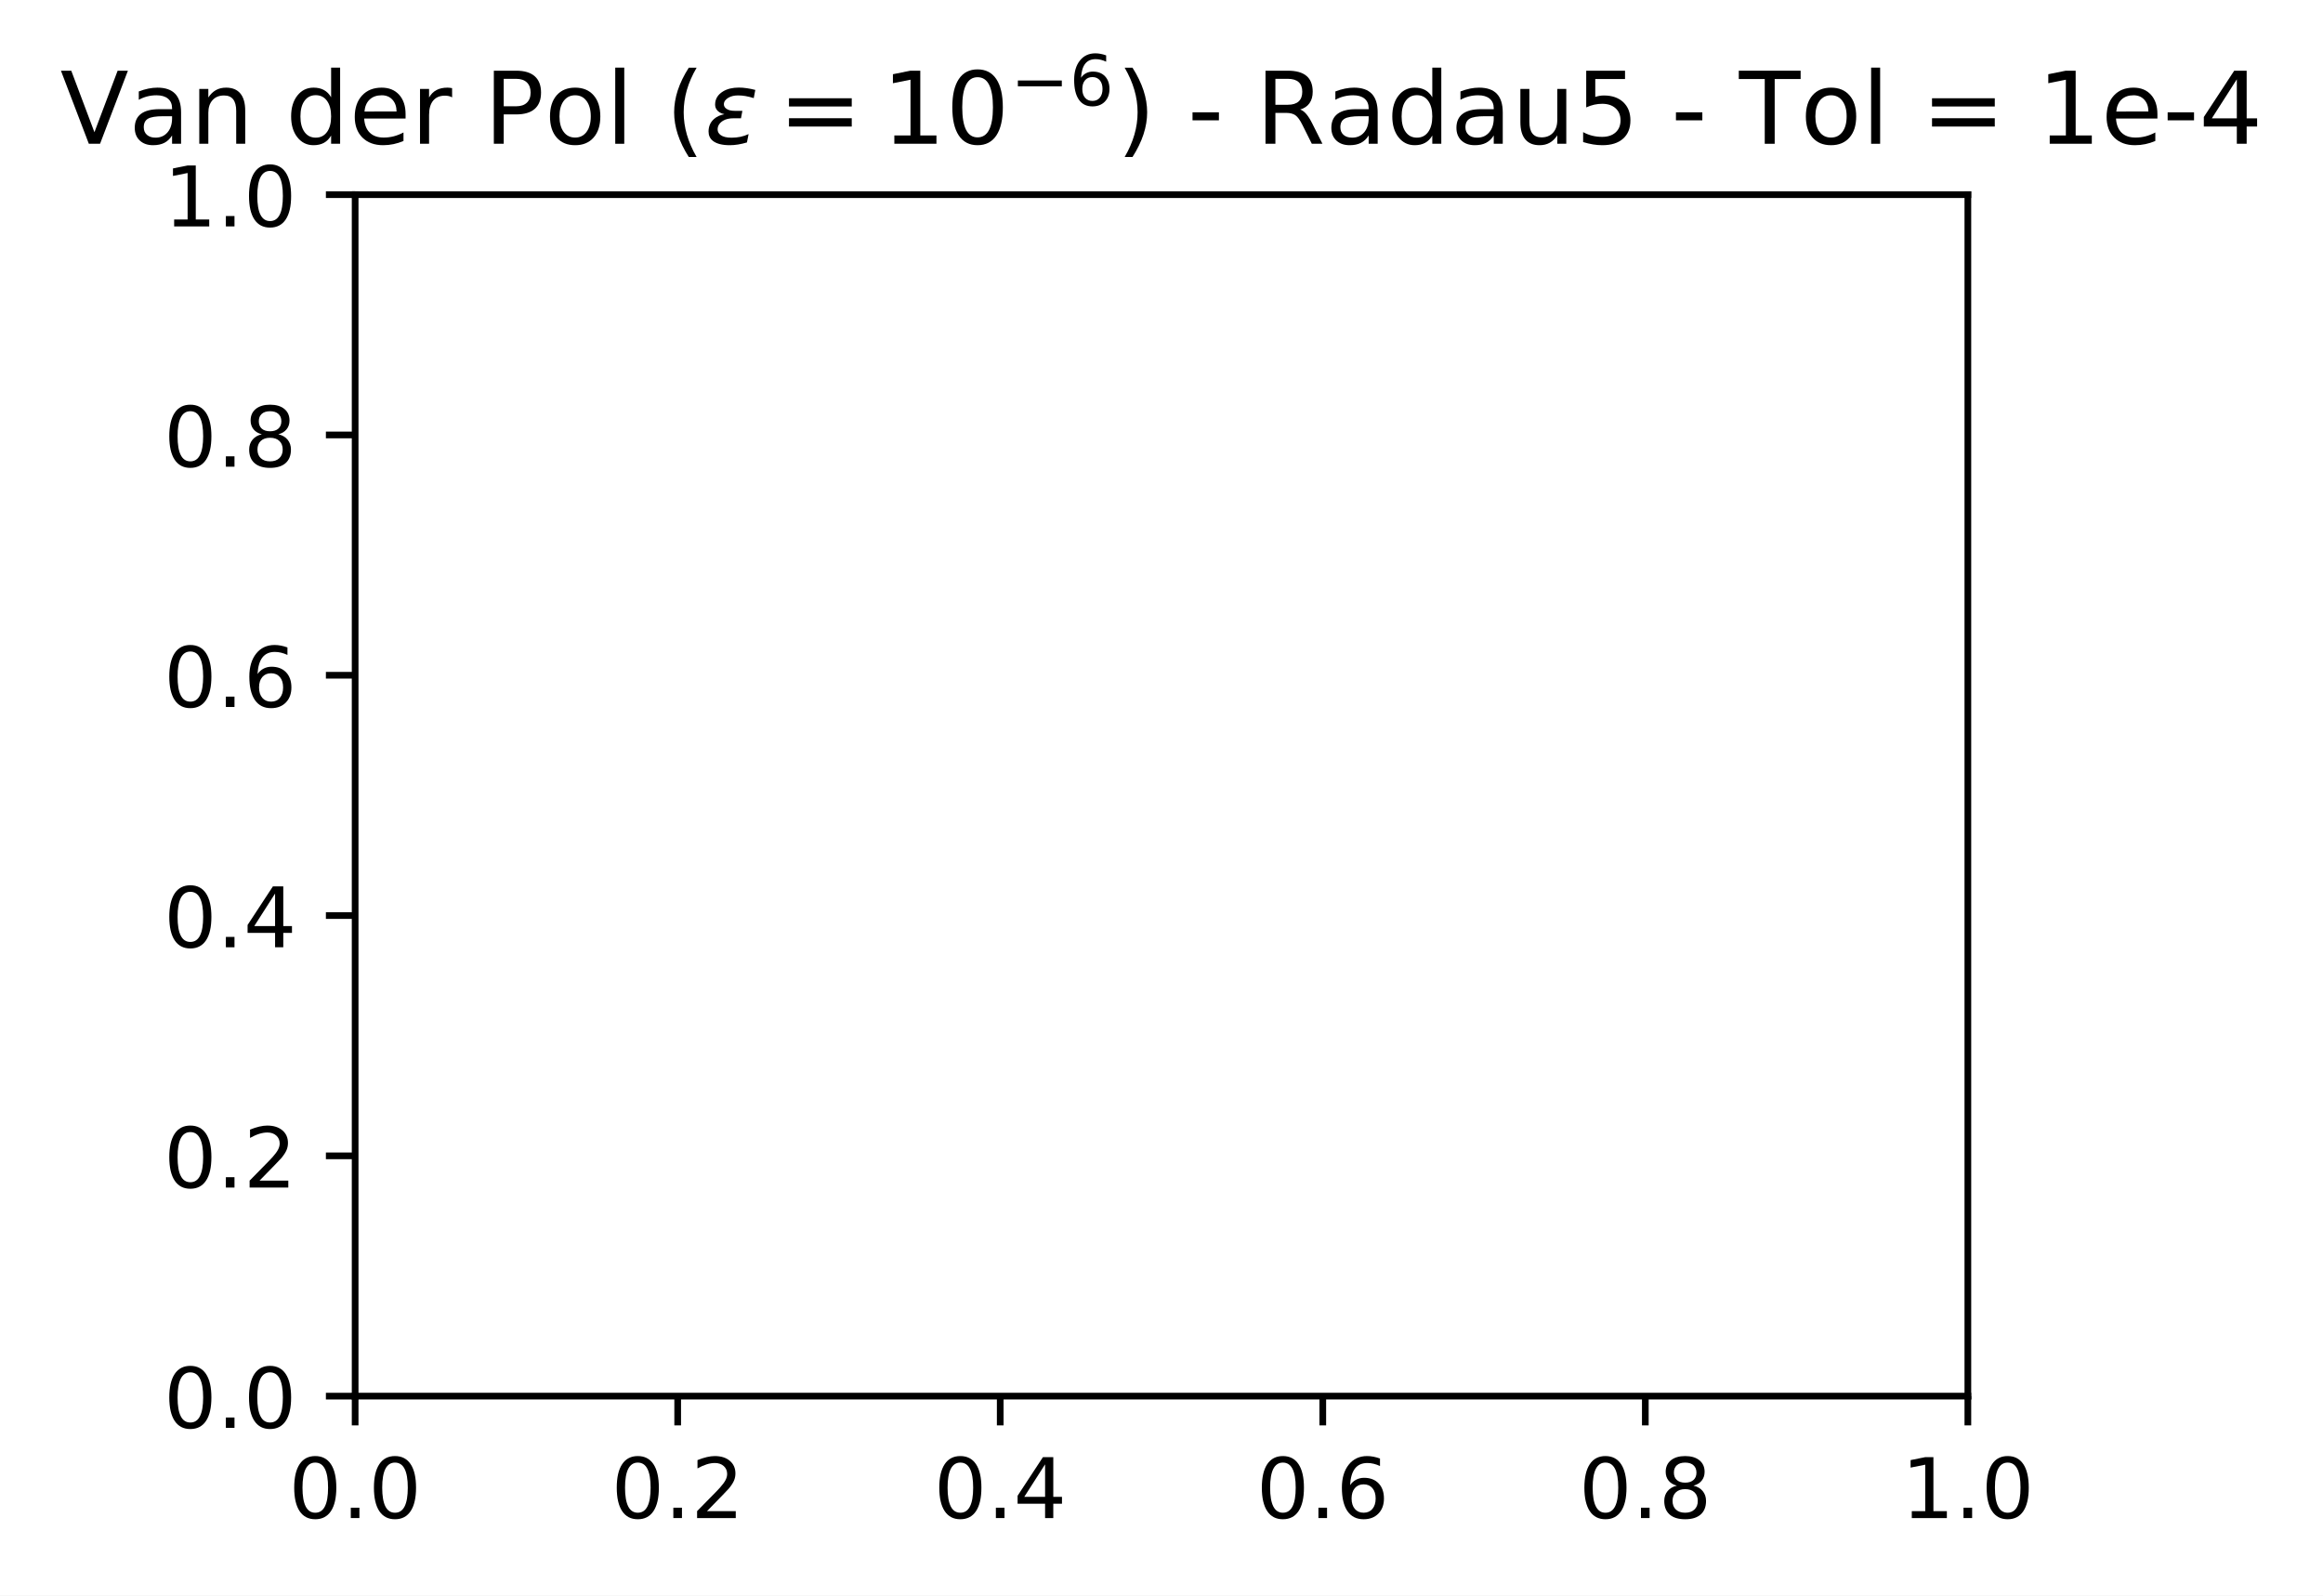
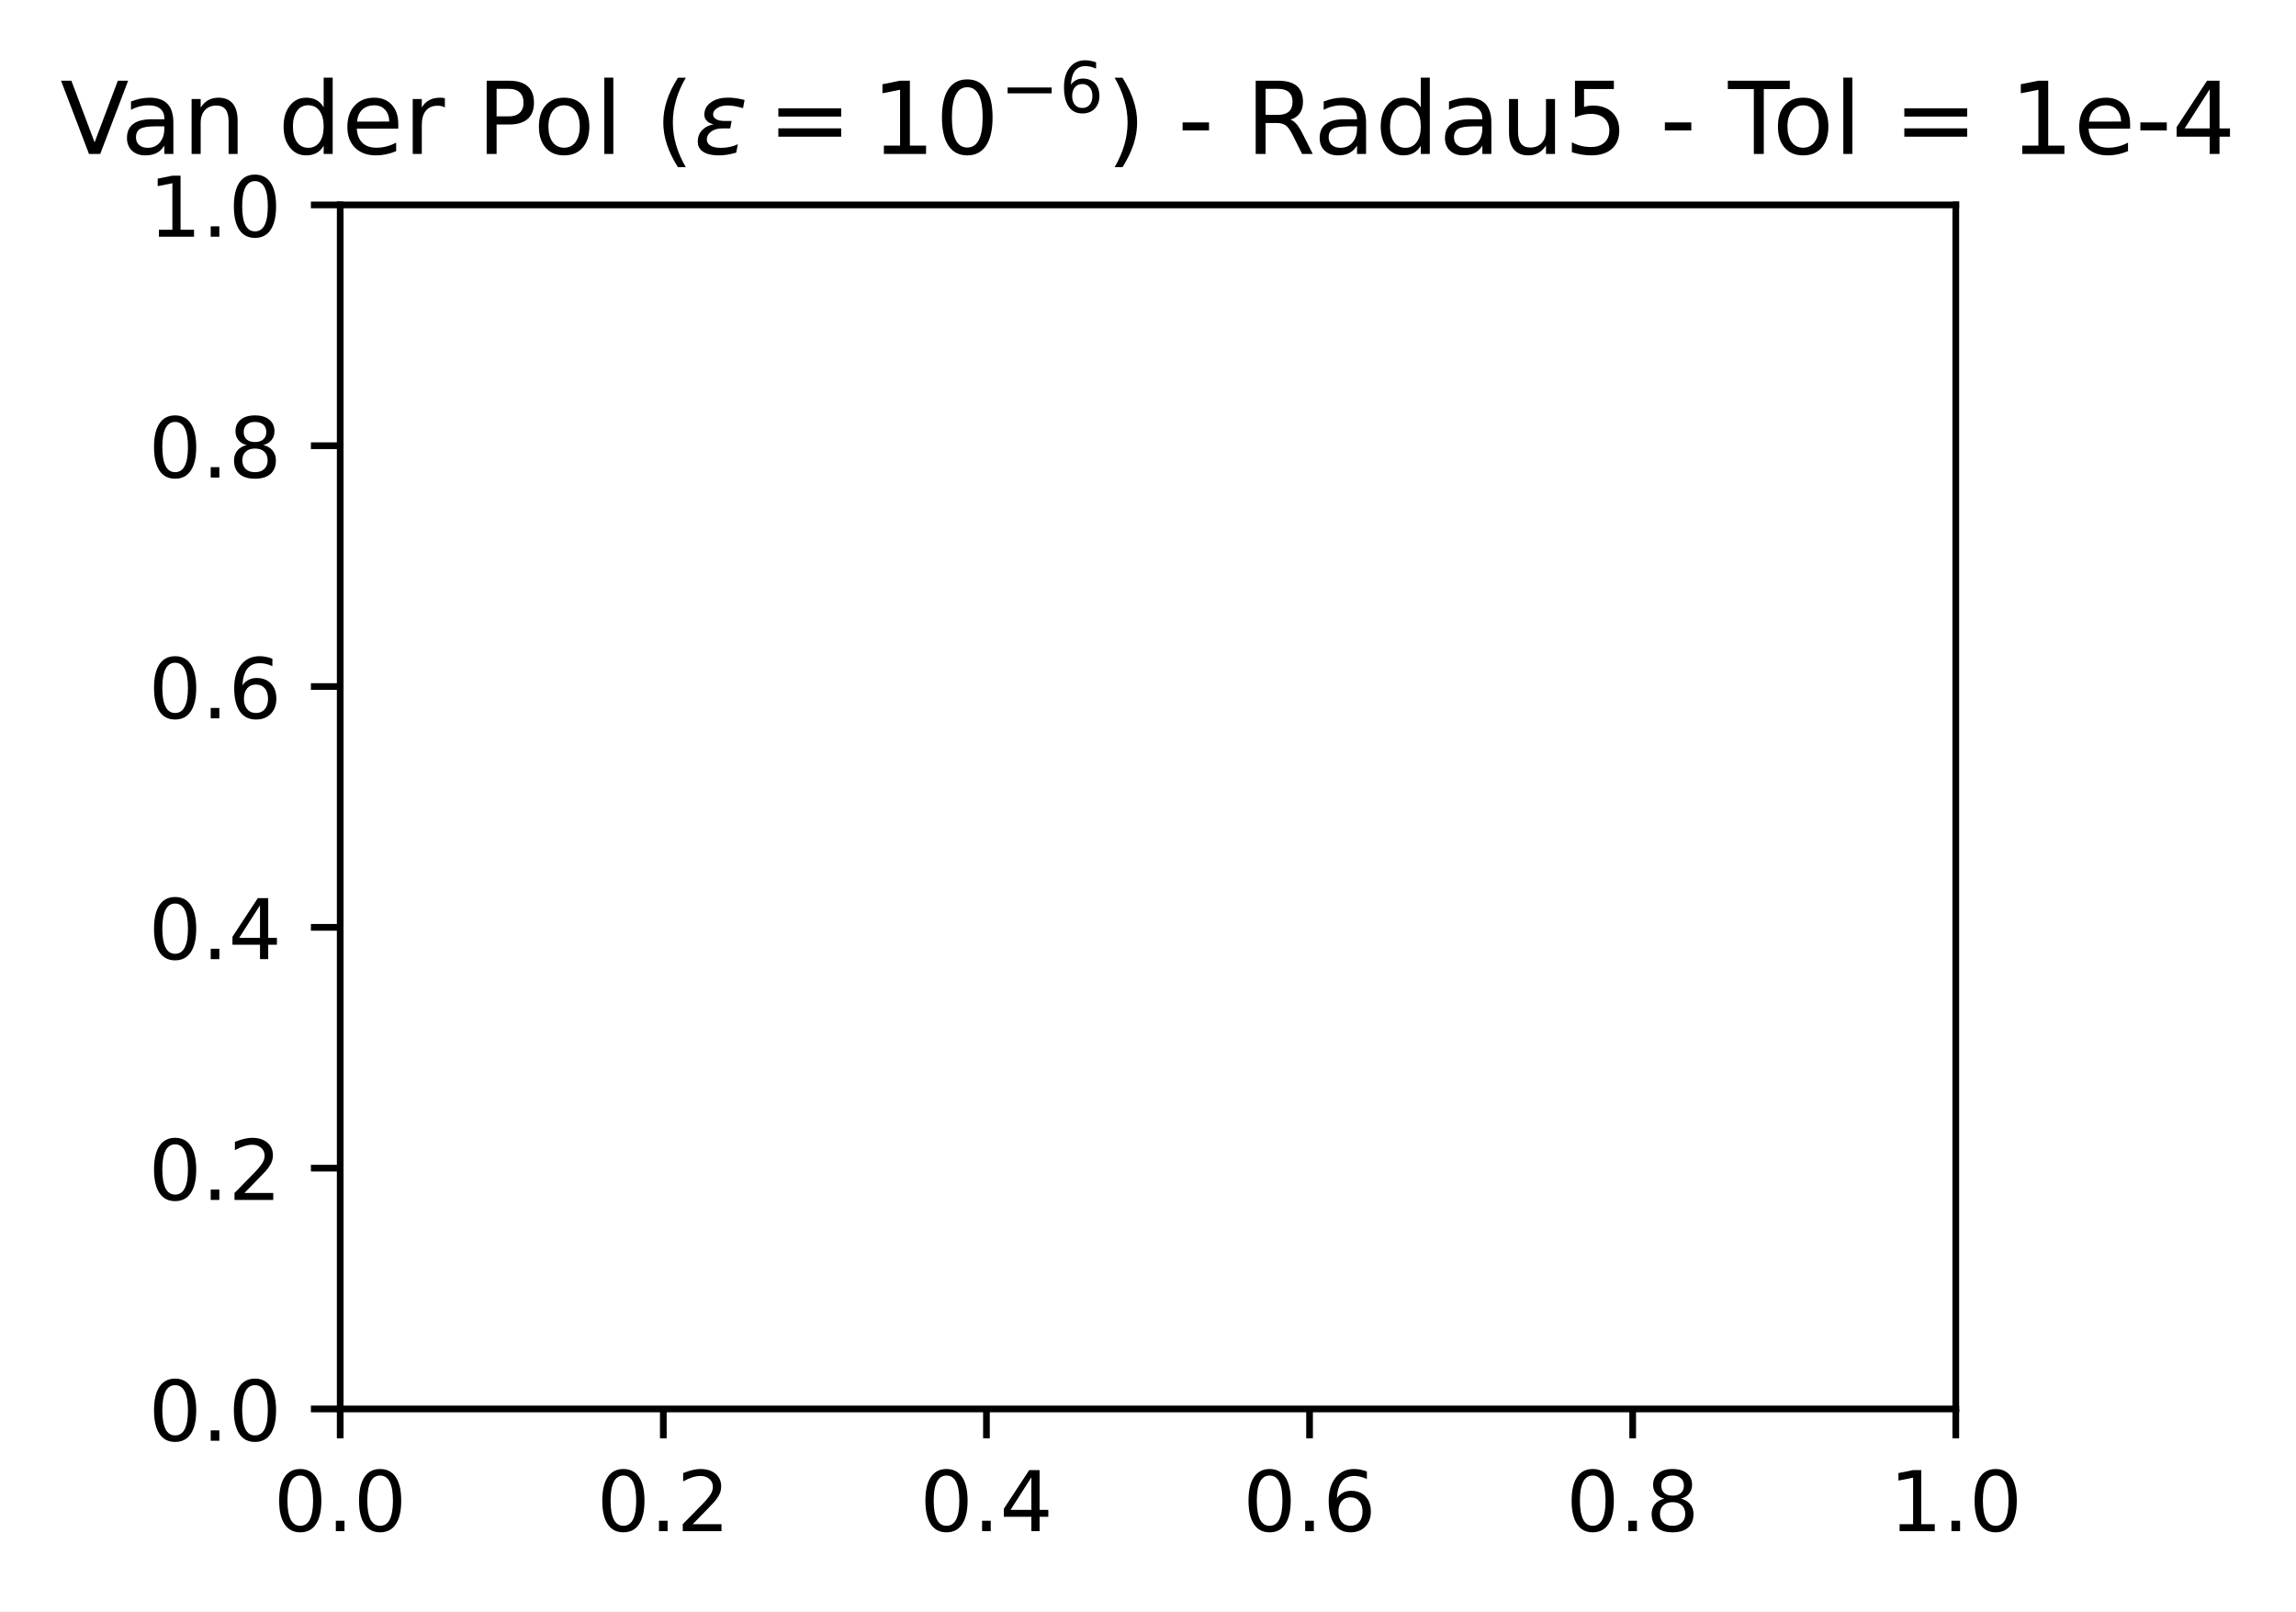
- <svg xmlns="http://www.w3.org/2000/svg" xmlns:xlink="http://www.w3.org/1999/xlink" width="278.04pt" height="191.018pt" viewBox="0 0 278.04 191.018" version="1.1">
+ <svg xmlns="http://www.w3.org/2000/svg" xmlns:xlink="http://www.w3.org/1999/xlink" width="274.32pt" height="192.516pt" viewBox="0 0 274.32 192.516" version="1.1">
  <defs>
    <style type="text/css">*{stroke-linejoin: round; stroke-linecap: butt}</style>
  </defs>
  <g id="figure_1">
    <g id="patch_1">
-       <path d="M 0 191.018  L 278.04 191.018  L 278.04 0  L 0 0  z " style="fill: #ffffff" />
+       <path d="M 0 192.516  L 274.32 192.516  L 274.32 0  L 0 0  z " style="fill: #ffffff" />
    </g>
    <g id="axes_1">
      <g id="patch_2">
-         <path d="M 42.507 167.14  L 235.533 167.14  L 235.533 23.304  L 42.507 23.304  z " style="fill: #ffffff" />
+         <path d="M 40.647 168.316  L 233.673 168.316  L 233.673 24.48  L 40.647 24.48  z " style="fill: #ffffff" />
      </g>
      <g id="matplotlib.axis_1">
        <g id="xtick_1">
          <g id="line2d_1">
            <defs>
-               <path id="m76bd3afeab" d="M 0 0  L 0 3.5  " style="stroke: #000000; stroke-width: 0.8" />
+               <path id="mcbcfee796f" d="M 0 0  L 0 3.5  " style="stroke: #000000; stroke-width: 0.8" />
            </defs>
            <g>
-               <use xlink:href="#m76bd3afeab" x="42.507" y="167.14" style="stroke: #000000; stroke-width: 0.8" />
+               <use xlink:href="#mcbcfee796f" x="40.647" y="168.316" style="stroke: #000000; stroke-width: 0.8" />
            </g>
          </g>
          <g id="text_1">
-             <g transform="translate(34.55536 181.7384) scale(0.1 -0.1)">
-               <defs>
-                 <path id="DejaVuSans-30" d="M 2034 4250  Q 1547 4250 1301 3770  Q 1056 3291 1056 2328  Q 1056 1369 1301 889  Q 1547 409 2034 409  Q 2525 409 2770 889  Q 3016 1369 3016 2328  Q 3016 3291 2770 3770  Q 2525 4250 2034 4250  z M 2034 4750  Q 2819 4750 3233 4129  Q 3647 3509 3647 2328  Q 3647 1150 3233 529  Q 2819 -91 2034 -91  Q 1250 -91 836 529  Q 422 1150 422 2328  Q 422 3509 836 4129  Q 1250 4750 2034 4750  z " transform="scale(0.015625)" />
-                 <path id="DejaVuSans-2e" d="M 684 794  L 1344 794  L 1344 0  L 684 0  L 684 794  z " transform="scale(0.015625)" />
-               </defs>
-               <use xlink:href="#DejaVuSans-30" />
-               <use xlink:href="#DejaVuSans-2e" x="63.623" />
-               <use xlink:href="#DejaVuSans-30" x="95.41" />
+             <g transform="translate(32.69536 182.9133) scale(0.1 -0.1)">
+               <defs>
+                 <path id="DejaVuSans-13" d="M 2034 4250  Q 1547 4250 1301 3770  Q 1056 3291 1056 2328  Q 1056 1369 1301 889  Q 1547 409 2034 409  Q 2525 409 2770 889  Q 3016 1369 3016 2328  Q 3016 3291 2770 3770  Q 2525 4250 2034 4250  z M 2034 4750  Q 2819 4750 3233 4129  Q 3647 3509 3647 2328  Q 3647 1150 3233 529  Q 2819 -91 2034 -91  Q 1250 -91 836 529  Q 422 1150 422 2328  Q 422 3509 836 4129  Q 1250 4750 2034 4750  z " transform="scale(0.015625)" />
+                 <path id="DejaVuSans-11" d="M 684 794  L 1344 794  L 1344 0  L 684 0  L 684 794  z " transform="scale(0.015625)" />
+               </defs>
+               <use xlink:href="#DejaVuSans-13" />
+               <use xlink:href="#DejaVuSans-11" transform="translate(63.625 0)" />
+               <use xlink:href="#DejaVuSans-13" transform="translate(95.40625 0)" />
            </g>
          </g>
        </g>
        <g id="xtick_2">
          <g id="line2d_2">
            <g>
-               <use xlink:href="#m76bd3afeab" x="81.112" y="167.14" style="stroke: #000000; stroke-width: 0.8" />
+               <use xlink:href="#mcbcfee796f" x="79.252" y="168.316" style="stroke: #000000; stroke-width: 0.8" />
            </g>
          </g>
          <g id="text_2">
-             <g transform="translate(73.16059 181.7384) scale(0.1 -0.1)">
-               <defs>
-                 <path id="DejaVuSans-32" d="M 1228 531  L 3431 531  L 3431 0  L 469 0  L 469 531  Q 828 903 1448 1529  Q 2069 2156 2228 2338  Q 2531 2678 2651 2914  Q 2772 3150 2772 3378  Q 2772 3750 2511 3984  Q 2250 4219 1831 4219  Q 1534 4219 1204 4116  Q 875 4013 500 3803  L 500 4441  Q 881 4594 1212 4672  Q 1544 4750 1819 4750  Q 2544 4750 2975 4387  Q 3406 4025 3406 3419  Q 3406 3131 3298 2873  Q 3191 2616 2906 2266  Q 2828 2175 2409 1742  Q 1991 1309 1228 531  z " transform="scale(0.015625)" />
-               </defs>
-               <use xlink:href="#DejaVuSans-30" />
-               <use xlink:href="#DejaVuSans-2e" x="63.623" />
-               <use xlink:href="#DejaVuSans-32" x="95.41" />
+             <g transform="translate(71.30059 182.9133) scale(0.1 -0.1)">
+               <defs>
+                 <path id="DejaVuSans-15" d="M 1228 531  L 3431 531  L 3431 0  L 469 0  L 469 531  Q 828 903 1448 1529  Q 2069 2156 2228 2338  Q 2531 2678 2651 2914  Q 2772 3150 2772 3378  Q 2772 3750 2511 3984  Q 2250 4219 1831 4219  Q 1534 4219 1204 4116  Q 875 4013 500 3803  L 500 4441  Q 881 4594 1212 4672  Q 1544 4750 1819 4750  Q 2544 4750 2975 4387  Q 3406 4025 3406 3419  Q 3406 3131 3298 2873  Q 3191 2616 2906 2266  Q 2828 2175 2409 1742  Q 1991 1309 1228 531  z " transform="scale(0.015625)" />
+               </defs>
+               <use xlink:href="#DejaVuSans-13" />
+               <use xlink:href="#DejaVuSans-11" transform="translate(63.625 0)" />
+               <use xlink:href="#DejaVuSans-15" transform="translate(95.40625 0)" />
            </g>
          </g>
        </g>
        <g id="xtick_3">
          <g id="line2d_3">
            <g>
-               <use xlink:href="#m76bd3afeab" x="119.717" y="167.14" style="stroke: #000000; stroke-width: 0.8" />
+               <use xlink:href="#mcbcfee796f" x="117.857" y="168.316" style="stroke: #000000; stroke-width: 0.8" />
            </g>
          </g>
          <g id="text_3">
-             <g transform="translate(111.7658 181.7384) scale(0.1 -0.1)">
-               <defs>
-                 <path id="DejaVuSans-34" d="M 2419 4116  L 825 1625  L 2419 1625  L 2419 4116  z M 2253 4666  L 3047 4666  L 3047 1625  L 3713 1625  L 3713 1100  L 3047 1100  L 3047 0  L 2419 0  L 2419 1100  L 313 1100  L 313 1709  L 2253 4666  z " transform="scale(0.015625)" />
-               </defs>
-               <use xlink:href="#DejaVuSans-30" />
-               <use xlink:href="#DejaVuSans-2e" x="63.623" />
-               <use xlink:href="#DejaVuSans-34" x="95.41" />
+             <g transform="translate(109.9058 182.9133) scale(0.1 -0.1)">
+               <defs>
+                 <path id="DejaVuSans-17" d="M 2419 4116  L 825 1625  L 2419 1625  L 2419 4116  z M 2253 4666  L 3047 4666  L 3047 1625  L 3713 1625  L 3713 1100  L 3047 1100  L 3047 0  L 2419 0  L 2419 1100  L 313 1100  L 313 1709  L 2253 4666  z " transform="scale(0.015625)" />
+               </defs>
+               <use xlink:href="#DejaVuSans-13" />
+               <use xlink:href="#DejaVuSans-11" transform="translate(63.625 0)" />
+               <use xlink:href="#DejaVuSans-17" transform="translate(95.40625 0)" />
            </g>
          </g>
        </g>
        <g id="xtick_4">
          <g id="line2d_4">
            <g>
-               <use xlink:href="#m76bd3afeab" x="158.323" y="167.14" style="stroke: #000000; stroke-width: 0.8" />
+               <use xlink:href="#mcbcfee796f" x="156.463" y="168.316" style="stroke: #000000; stroke-width: 0.8" />
            </g>
          </g>
          <g id="text_4">
-             <g transform="translate(150.3711 181.7384) scale(0.1 -0.1)">
-               <defs>
-                 <path id="DejaVuSans-36" d="M 2113 2584  Q 1688 2584 1439 2293  Q 1191 2003 1191 1497  Q 1191 994 1439 701  Q 1688 409 2113 409  Q 2538 409 2786 701  Q 3034 994 3034 1497  Q 3034 2003 2786 2293  Q 2538 2584 2113 2584  z M 3366 4563  L 3366 3988  Q 3128 4100 2886 4159  Q 2644 4219 2406 4219  Q 1781 4219 1451 3797  Q 1122 3375 1075 2522  Q 1259 2794 1537 2939  Q 1816 3084 2150 3084  Q 2853 3084 3261 2657  Q 3669 2231 3669 1497  Q 3669 778 3244 343  Q 2819 -91 2113 -91  Q 1303 -91 875 529  Q 447 1150 447 2328  Q 447 3434 972 4092  Q 1497 4750 2381 4750  Q 2619 4750 2861 4703  Q 3103 4656 3366 4563  z " transform="scale(0.015625)" />
-               </defs>
-               <use xlink:href="#DejaVuSans-30" />
-               <use xlink:href="#DejaVuSans-2e" x="63.623" />
-               <use xlink:href="#DejaVuSans-36" x="95.41" />
+             <g transform="translate(148.5111 182.9133) scale(0.1 -0.1)">
+               <defs>
+                 <path id="DejaVuSans-19" d="M 2113 2584  Q 1688 2584 1439 2293  Q 1191 2003 1191 1497  Q 1191 994 1439 701  Q 1688 409 2113 409  Q 2538 409 2786 701  Q 3034 994 3034 1497  Q 3034 2003 2786 2293  Q 2538 2584 2113 2584  z M 3366 4563  L 3366 3988  Q 3128 4100 2886 4159  Q 2644 4219 2406 4219  Q 1781 4219 1451 3797  Q 1122 3375 1075 2522  Q 1259 2794 1537 2939  Q 1816 3084 2150 3084  Q 2853 3084 3261 2657  Q 3669 2231 3669 1497  Q 3669 778 3244 343  Q 2819 -91 2113 -91  Q 1303 -91 875 529  Q 447 1150 447 2328  Q 447 3434 972 4092  Q 1497 4750 2381 4750  Q 2619 4750 2861 4703  Q 3103 4656 3366 4563  z " transform="scale(0.015625)" />
+               </defs>
+               <use xlink:href="#DejaVuSans-13" />
+               <use xlink:href="#DejaVuSans-11" transform="translate(63.625 0)" />
+               <use xlink:href="#DejaVuSans-19" transform="translate(95.40625 0)" />
            </g>
          </g>
        </g>
        <g id="xtick_5">
          <g id="line2d_5">
            <g>
-               <use xlink:href="#m76bd3afeab" x="196.928" y="167.14" style="stroke: #000000; stroke-width: 0.8" />
+               <use xlink:href="#mcbcfee796f" x="195.068" y="168.316" style="stroke: #000000; stroke-width: 0.8" />
            </g>
          </g>
          <g id="text_5">
-             <g transform="translate(188.9763 181.7384) scale(0.1 -0.1)">
-               <defs>
-                 <path id="DejaVuSans-38" d="M 2034 2216  Q 1584 2216 1326 1975  Q 1069 1734 1069 1313  Q 1069 891 1326 650  Q 1584 409 2034 409  Q 2484 409 2743 651  Q 3003 894 3003 1313  Q 3003 1734 2745 1975  Q 2488 2216 2034 2216  z M 1403 2484  Q 997 2584 770 2862  Q 544 3141 544 3541  Q 544 4100 942 4425  Q 1341 4750 2034 4750  Q 2731 4750 3128 4425  Q 3525 4100 3525 3541  Q 3525 3141 3298 2862  Q 3072 2584 2669 2484  Q 3125 2378 3379 2068  Q 3634 1759 3634 1313  Q 3634 634 3220 271  Q 2806 -91 2034 -91  Q 1263 -91 848 271  Q 434 634 434 1313  Q 434 1759 690 2068  Q 947 2378 1403 2484  z M 1172 3481  Q 1172 3119 1398 2916  Q 1625 2713 2034 2713  Q 2441 2713 2670 2916  Q 2900 3119 2900 3481  Q 2900 3844 2670 4047  Q 2441 4250 2034 4250  Q 1625 4250 1398 4047  Q 1172 3844 1172 3481  z " transform="scale(0.015625)" />
-               </defs>
-               <use xlink:href="#DejaVuSans-30" />
-               <use xlink:href="#DejaVuSans-2e" x="63.623" />
-               <use xlink:href="#DejaVuSans-38" x="95.41" />
+             <g transform="translate(187.1163 182.9133) scale(0.1 -0.1)">
+               <defs>
+                 <path id="DejaVuSans-1b" d="M 2034 2216  Q 1584 2216 1326 1975  Q 1069 1734 1069 1313  Q 1069 891 1326 650  Q 1584 409 2034 409  Q 2484 409 2743 651  Q 3003 894 3003 1313  Q 3003 1734 2745 1975  Q 2488 2216 2034 2216  z M 1403 2484  Q 997 2584 770 2862  Q 544 3141 544 3541  Q 544 4100 942 4425  Q 1341 4750 2034 4750  Q 2731 4750 3128 4425  Q 3525 4100 3525 3541  Q 3525 3141 3298 2862  Q 3072 2584 2669 2484  Q 3125 2378 3379 2068  Q 3634 1759 3634 1313  Q 3634 634 3220 271  Q 2806 -91 2034 -91  Q 1263 -91 848 271  Q 434 634 434 1313  Q 434 1759 690 2068  Q 947 2378 1403 2484  z M 1172 3481  Q 1172 3119 1398 2916  Q 1625 2713 2034 2713  Q 2441 2713 2670 2916  Q 2900 3119 2900 3481  Q 2900 3844 2670 4047  Q 2441 4250 2034 4250  Q 1625 4250 1398 4047  Q 1172 3844 1172 3481  z " transform="scale(0.015625)" />
+               </defs>
+               <use xlink:href="#DejaVuSans-13" />
+               <use xlink:href="#DejaVuSans-11" transform="translate(63.625 0)" />
+               <use xlink:href="#DejaVuSans-1b" transform="translate(95.40625 0)" />
            </g>
          </g>
        </g>
        <g id="xtick_6">
          <g id="line2d_6">
            <g>
-               <use xlink:href="#m76bd3afeab" x="235.533" y="167.14" style="stroke: #000000; stroke-width: 0.8" />
+               <use xlink:href="#mcbcfee796f" x="233.673" y="168.316" style="stroke: #000000; stroke-width: 0.8" />
            </g>
          </g>
          <g id="text_6">
-             <g transform="translate(227.5815 181.7384) scale(0.1 -0.1)">
-               <defs>
-                 <path id="DejaVuSans-31" d="M 794 531  L 1825 531  L 1825 4091  L 703 3866  L 703 4441  L 1819 4666  L 2450 4666  L 2450 531  L 3481 531  L 3481 0  L 794 0  L 794 531  z " transform="scale(0.015625)" />
-               </defs>
-               <use xlink:href="#DejaVuSans-31" />
-               <use xlink:href="#DejaVuSans-2e" x="63.623" />
-               <use xlink:href="#DejaVuSans-30" x="95.41" />
+             <g transform="translate(225.7215 182.9133) scale(0.1 -0.1)">
+               <defs>
+                 <path id="DejaVuSans-14" d="M 794 531  L 1825 531  L 1825 4091  L 703 3866  L 703 4441  L 1819 4666  L 2450 4666  L 2450 531  L 3481 531  L 3481 0  L 794 0  L 794 531  z " transform="scale(0.015625)" />
+               </defs>
+               <use xlink:href="#DejaVuSans-14" />
+               <use xlink:href="#DejaVuSans-11" transform="translate(63.625 0)" />
+               <use xlink:href="#DejaVuSans-13" transform="translate(95.40625 0)" />
            </g>
          </g>
        </g>
      </g>
      <g id="matplotlib.axis_2">
        <g id="ytick_1">
          <g id="line2d_7">
            <defs>
-               <path id="mdb9db3d9a6" d="M 0 0  L -3.5 0  " style="stroke: #000000; stroke-width: 0.8" />
+               <path id="me1b1afe8da" d="M 0 0  L -3.5 0  " style="stroke: #000000; stroke-width: 0.8" />
            </defs>
            <g>
-               <use xlink:href="#mdb9db3d9a6" x="42.507" y="167.14" style="stroke: #000000; stroke-width: 0.8" />
+               <use xlink:href="#me1b1afe8da" x="40.647" y="168.316" style="stroke: #000000; stroke-width: 0.8" />
            </g>
          </g>
          <g id="text_7">
-             <g transform="translate(19.6038 170.9392) scale(0.1 -0.1)">
-               <use xlink:href="#DejaVuSans-30" />
-               <use xlink:href="#DejaVuSans-2e" x="63.623" />
-               <use xlink:href="#DejaVuSans-30" x="95.41" />
+             <g transform="translate(17.7438 172.1144) scale(0.1 -0.1)">
+               <use xlink:href="#DejaVuSans-13" />
+               <use xlink:href="#DejaVuSans-11" transform="translate(63.625 0)" />
+               <use xlink:href="#DejaVuSans-13" transform="translate(95.40625 0)" />
            </g>
          </g>
        </g>
        <g id="ytick_2">
          <g id="line2d_8">
            <g>
-               <use xlink:href="#mdb9db3d9a6" x="42.507" y="138.373" style="stroke: #000000; stroke-width: 0.8" />
+               <use xlink:href="#me1b1afe8da" x="40.647" y="139.548" style="stroke: #000000; stroke-width: 0.8" />
            </g>
          </g>
          <g id="text_8">
-             <g transform="translate(19.6038 142.1721) scale(0.1 -0.1)">
-               <use xlink:href="#DejaVuSans-30" />
-               <use xlink:href="#DejaVuSans-2e" x="63.623" />
-               <use xlink:href="#DejaVuSans-32" x="95.41" />
+             <g transform="translate(17.7438 143.3473) scale(0.1 -0.1)">
+               <use xlink:href="#DejaVuSans-13" />
+               <use xlink:href="#DejaVuSans-11" transform="translate(63.625 0)" />
+               <use xlink:href="#DejaVuSans-15" transform="translate(95.40625 0)" />
            </g>
          </g>
        </g>
        <g id="ytick_3">
          <g id="line2d_9">
            <g>
-               <use xlink:href="#mdb9db3d9a6" x="42.507" y="109.606" style="stroke: #000000; stroke-width: 0.8" />
+               <use xlink:href="#me1b1afe8da" x="40.647" y="110.781" style="stroke: #000000; stroke-width: 0.8" />
            </g>
          </g>
          <g id="text_9">
-             <g transform="translate(19.6038 113.405) scale(0.1 -0.1)">
-               <use xlink:href="#DejaVuSans-30" />
-               <use xlink:href="#DejaVuSans-2e" x="63.623" />
-               <use xlink:href="#DejaVuSans-34" x="95.41" />
+             <g transform="translate(17.7438 114.5802) scale(0.1 -0.1)">
+               <use xlink:href="#DejaVuSans-13" />
+               <use xlink:href="#DejaVuSans-11" transform="translate(63.625 0)" />
+               <use xlink:href="#DejaVuSans-17" transform="translate(95.40625 0)" />
            </g>
          </g>
        </g>
        <g id="ytick_4">
          <g id="line2d_10">
            <g>
-               <use xlink:href="#mdb9db3d9a6" x="42.507" y="80.839" style="stroke: #000000; stroke-width: 0.8" />
+               <use xlink:href="#me1b1afe8da" x="40.647" y="82.014" style="stroke: #000000; stroke-width: 0.8" />
            </g>
          </g>
          <g id="text_10">
-             <g transform="translate(19.6038 84.63784) scale(0.1 -0.1)">
-               <use xlink:href="#DejaVuSans-30" />
-               <use xlink:href="#DejaVuSans-2e" x="63.623" />
-               <use xlink:href="#DejaVuSans-36" x="95.41" />
+             <g transform="translate(17.7438 85.81307) scale(0.1 -0.1)">
+               <use xlink:href="#DejaVuSans-13" />
+               <use xlink:href="#DejaVuSans-11" transform="translate(63.625 0)" />
+               <use xlink:href="#DejaVuSans-19" transform="translate(95.40625 0)" />
            </g>
          </g>
        </g>
        <g id="ytick_5">
          <g id="line2d_11">
            <g>
-               <use xlink:href="#mdb9db3d9a6" x="42.507" y="52.071" style="stroke: #000000; stroke-width: 0.8" />
+               <use xlink:href="#me1b1afe8da" x="40.647" y="53.247" style="stroke: #000000; stroke-width: 0.8" />
            </g>
          </g>
          <g id="text_11">
-             <g transform="translate(19.6038 55.87072) scale(0.1 -0.1)">
-               <use xlink:href="#DejaVuSans-30" />
-               <use xlink:href="#DejaVuSans-2e" x="63.623" />
-               <use xlink:href="#DejaVuSans-38" x="95.41" />
+             <g transform="translate(17.7438 57.04595) scale(0.1 -0.1)">
+               <use xlink:href="#DejaVuSans-13" />
+               <use xlink:href="#DejaVuSans-11" transform="translate(63.625 0)" />
+               <use xlink:href="#DejaVuSans-1b" transform="translate(95.40625 0)" />
            </g>
          </g>
        </g>
        <g id="ytick_6">
          <g id="line2d_12">
            <g>
-               <use xlink:href="#mdb9db3d9a6" x="42.507" y="23.304" style="stroke: #000000; stroke-width: 0.8" />
+               <use xlink:href="#me1b1afe8da" x="40.647" y="24.48" style="stroke: #000000; stroke-width: 0.8" />
            </g>
          </g>
          <g id="text_12">
-             <g transform="translate(19.6038 27.10359) scale(0.1 -0.1)">
-               <use xlink:href="#DejaVuSans-31" />
-               <use xlink:href="#DejaVuSans-2e" x="63.623" />
-               <use xlink:href="#DejaVuSans-30" x="95.41" />
+             <g transform="translate(17.7438 28.27883) scale(0.1 -0.1)">
+               <use xlink:href="#DejaVuSans-14" />
+               <use xlink:href="#DejaVuSans-11" transform="translate(63.625 0)" />
+               <use xlink:href="#DejaVuSans-13" transform="translate(95.40625 0)" />
            </g>
          </g>
        </g>
      </g>
      <g id="patch_3">
-         <path d="M 42.507 167.14  L 42.507 23.304  " style="fill: none; stroke: #000000; stroke-width: 0.8; stroke-linejoin: miter; stroke-linecap: square" />
+         <path d="M 40.647 168.316  L 40.647 24.48  " style="fill: none; stroke: #000000; stroke-width: 0.8; stroke-linejoin: miter; stroke-linecap: square" />
      </g>
      <g id="patch_4">
-         <path d="M 235.533 167.14  L 235.533 23.304  " style="fill: none; stroke: #000000; stroke-width: 0.8; stroke-linejoin: miter; stroke-linecap: square" />
+         <path d="M 233.673 168.316  L 233.673 24.48  " style="fill: none; stroke: #000000; stroke-width: 0.8; stroke-linejoin: miter; stroke-linecap: square" />
      </g>
      <g id="patch_5">
-         <path d="M 42.507 167.14  L 235.533 167.14  " style="fill: none; stroke: #000000; stroke-width: 0.8; stroke-linejoin: miter; stroke-linecap: square" />
+         <path d="M 40.647 168.316  L 233.673 168.316  " style="fill: none; stroke: #000000; stroke-width: 0.8; stroke-linejoin: miter; stroke-linecap: square" />
      </g>
      <g id="patch_6">
-         <path d="M 42.507 23.304  L 235.533 23.304  " style="fill: none; stroke: #000000; stroke-width: 0.8; stroke-linejoin: miter; stroke-linecap: square" />
+         <path d="M 40.647 24.48  L 233.673 24.48  " style="fill: none; stroke: #000000; stroke-width: 0.8; stroke-linejoin: miter; stroke-linecap: square" />
      </g>
      <g id="text_13">
-         <g transform="translate(7.2 17.30438) scale(0.12 -0.12)">
+         <g transform="translate(7.2 18.48) scale(0.12 -0.12)">
          <defs>
-             <path id="DejaVuSans-56" d="M 1831 0  L 50 4666  L 709 4666  L 2188 738  L 3669 4666  L 4325 4666  L 2547 0  L 1831 0  z " transform="scale(0.015625)" />
-             <path id="DejaVuSans-61" d="M 2194 1759  Q 1497 1759 1228 1600  Q 959 1441 959 1056  Q 959 750 1161 570  Q 1363 391 1709 391  Q 2188 391 2477 730  Q 2766 1069 2766 1631  L 2766 1759  L 2194 1759  z M 3341 1997  L 3341 0  L 2766 0  L 2766 531  Q 2569 213 2275 61  Q 1981 -91 1556 -91  Q 1019 -91 701 211  Q 384 513 384 1019  Q 384 1609 779 1909  Q 1175 2209 1959 2209  L 2766 2209  L 2766 2266  Q 2766 2663 2505 2880  Q 2244 3097 1772 3097  Q 1472 3097 1187 3025  Q 903 2953 641 2809  L 641 3341  Q 956 3463 1253 3523  Q 1550 3584 1831 3584  Q 2591 3584 2966 3190  Q 3341 2797 3341 1997  z " transform="scale(0.015625)" />
-             <path id="DejaVuSans-6e" d="M 3513 2113  L 3513 0  L 2938 0  L 2938 2094  Q 2938 2591 2744 2837  Q 2550 3084 2163 3084  Q 1697 3084 1428 2787  Q 1159 2491 1159 1978  L 1159 0  L 581 0  L 581 3500  L 1159 3500  L 1159 2956  Q 1366 3272 1645 3428  Q 1925 3584 2291 3584  Q 2894 3584 3203 3211  Q 3513 2838 3513 2113  z " transform="scale(0.015625)" />
-             <path id="DejaVuSans-20" transform="scale(0.015625)" />
-             <path id="DejaVuSans-64" d="M 2906 2969  L 2906 4863  L 3481 4863  L 3481 0  L 2906 0  L 2906 525  Q 2725 213 2448 61  Q 2172 -91 1784 -91  Q 1150 -91 751 415  Q 353 922 353 1747  Q 353 2572 751 3078  Q 1150 3584 1784 3584  Q 2172 3584 2448 3432  Q 2725 3281 2906 2969  z M 947 1747  Q 947 1113 1208 752  Q 1469 391 1925 391  Q 2381 391 2643 752  Q 2906 1113 2906 1747  Q 2906 2381 2643 2742  Q 2381 3103 1925 3103  Q 1469 3103 1208 2742  Q 947 2381 947 1747  z " transform="scale(0.015625)" />
-             <path id="DejaVuSans-65" d="M 3597 1894  L 3597 1613  L 953 1613  Q 991 1019 1311 708  Q 1631 397 2203 397  Q 2534 397 2845 478  Q 3156 559 3463 722  L 3463 178  Q 3153 47 2828 -22  Q 2503 -91 2169 -91  Q 1331 -91 842 396  Q 353 884 353 1716  Q 353 2575 817 3079  Q 1281 3584 2069 3584  Q 2775 3584 3186 3129  Q 3597 2675 3597 1894  z M 3022 2063  Q 3016 2534 2758 2815  Q 2500 3097 2075 3097  Q 1594 3097 1305 2825  Q 1016 2553 972 2059  L 3022 2063  z " transform="scale(0.015625)" />
-             <path id="DejaVuSans-72" d="M 2631 2963  Q 2534 3019 2420 3045  Q 2306 3072 2169 3072  Q 1681 3072 1420 2755  Q 1159 2438 1159 1844  L 1159 0  L 581 0  L 581 3500  L 1159 3500  L 1159 2956  Q 1341 3275 1631 3429  Q 1922 3584 2338 3584  Q 2397 3584 2469 3576  Q 2541 3569 2628 3553  L 2631 2963  z " transform="scale(0.015625)" />
-             <path id="DejaVuSans-50" d="M 1259 4147  L 1259 2394  L 2053 2394  Q 2494 2394 2734 2622  Q 2975 2850 2975 3272  Q 2975 3691 2734 3919  Q 2494 4147 2053 4147  L 1259 4147  z M 628 4666  L 2053 4666  Q 2838 4666 3239 4311  Q 3641 3956 3641 3272  Q 3641 2581 3239 2228  Q 2838 1875 2053 1875  L 1259 1875  L 1259 0  L 628 0  L 628 4666  z " transform="scale(0.015625)" />
-             <path id="DejaVuSans-6f" d="M 1959 3097  Q 1497 3097 1228 2736  Q 959 2375 959 1747  Q 959 1119 1226 758  Q 1494 397 1959 397  Q 2419 397 2687 759  Q 2956 1122 2956 1747  Q 2956 2369 2687 2733  Q 2419 3097 1959 3097  z M 1959 3584  Q 2709 3584 3137 3096  Q 3566 2609 3566 1747  Q 3566 888 3137 398  Q 2709 -91 1959 -91  Q 1206 -91 779 398  Q 353 888 353 1747  Q 353 2609 779 3096  Q 1206 3584 1959 3584  z " transform="scale(0.015625)" />
-             <path id="DejaVuSans-6c" d="M 603 4863  L 1178 4863  L 1178 0  L 603 0  L 603 4863  z " transform="scale(0.015625)" />
-             <path id="DejaVuSans-28" d="M 1984 4856  Q 1566 4138 1362 3434  Q 1159 2731 1159 2009  Q 1159 1288 1364 580  Q 1569 -128 1984 -844  L 1484 -844  Q 1016 -109 783 600  Q 550 1309 550 2009  Q 550 2706 781 3412  Q 1013 4119 1484 4856  L 1984 4856  z " transform="scale(0.015625)" />
-             <path id="DejaVuSans-Oblique-3b5" d="M 1263 1888  Q 925 1963 778 2166  Q 669 2309 669 2503  Q 669 3034 1175 3344  Q 1575 3588 2188 3588  Q 2425 3588 2684 3550  Q 2944 3513 3234 3438  L 3134 2916  Q 2847 3006 2606 3047  Q 2359 3088 2138 3088  Q 1766 3088 1522 2944  Q 1228 2772 1228 2522  Q 1228 2356 1381 2241  Q 1563 2103 1925 2103  L 2409 2103  L 2319 1628  L 1856 1628  Q 1425 1628 1172 1469  Q 828 1253 828 916  Q 828 703 1013 563  Q 1244 388 1716 388  Q 2006 388 2284 444  Q 2563 503 2806 619  L 2700 84  Q 2403 -3 2131 -47  Q 1859 -91 1609 -91  Q 866 -91 516 194  Q 250 413 250 781  Q 250 1278 600 1584  Q 859 1813 1263 1888  z " transform="scale(0.015625)" />
-             <path id="DejaVuSans-3d" d="M 678 2906  L 4684 2906  L 4684 2381  L 678 2381  L 678 2906  z M 678 1631  L 4684 1631  L 4684 1100  L 678 1100  L 678 1631  z " transform="scale(0.015625)" />
-             <path id="DejaVuSans-2212" d="M 678 2272  L 4684 2272  L 4684 1741  L 678 1741  L 678 2272  z " transform="scale(0.015625)" />
-             <path id="DejaVuSans-29" d="M 513 4856  L 1013 4856  Q 1481 4119 1714 3412  Q 1947 2706 1947 2009  Q 1947 1309 1714 600  Q 1481 -109 1013 -844  L 513 -844  Q 928 -128 1133 580  Q 1338 1288 1338 2009  Q 1338 2731 1133 3434  Q 928 4138 513 4856  z " transform="scale(0.015625)" />
-             <path id="DejaVuSans-2d" d="M 313 2009  L 1997 2009  L 1997 1497  L 313 1497  L 313 2009  z " transform="scale(0.015625)" />
-             <path id="DejaVuSans-52" d="M 2841 2188  Q 3044 2119 3236 1894  Q 3428 1669 3622 1275  L 4263 0  L 3584 0  L 2988 1197  Q 2756 1666 2539 1819  Q 2322 1972 1947 1972  L 1259 1972  L 1259 0  L 628 0  L 628 4666  L 2053 4666  Q 2853 4666 3247 4331  Q 3641 3997 3641 3322  Q 3641 2881 3436 2590  Q 3231 2300 2841 2188  z M 1259 4147  L 1259 2491  L 2053 2491  Q 2509 2491 2742 2702  Q 2975 2913 2975 3322  Q 2975 3731 2742 3939  Q 2509 4147 2053 4147  L 1259 4147  z " transform="scale(0.015625)" />
-             <path id="DejaVuSans-75" d="M 544 1381  L 544 3500  L 1119 3500  L 1119 1403  Q 1119 906 1312 657  Q 1506 409 1894 409  Q 2359 409 2629 706  Q 2900 1003 2900 1516  L 2900 3500  L 3475 3500  L 3475 0  L 2900 0  L 2900 538  Q 2691 219 2414 64  Q 2138 -91 1772 -91  Q 1169 -91 856 284  Q 544 659 544 1381  z M 1991 3584  L 1991 3584  z " transform="scale(0.015625)" />
-             <path id="DejaVuSans-35" d="M 691 4666  L 3169 4666  L 3169 4134  L 1269 4134  L 1269 2991  Q 1406 3038 1543 3061  Q 1681 3084 1819 3084  Q 2600 3084 3056 2656  Q 3513 2228 3513 1497  Q 3513 744 3044 326  Q 2575 -91 1722 -91  Q 1428 -91 1123 -41  Q 819 9 494 109  L 494 744  Q 775 591 1075 516  Q 1375 441 1709 441  Q 2250 441 2565 725  Q 2881 1009 2881 1497  Q 2881 1984 2565 2268  Q 2250 2553 1709 2553  Q 1456 2553 1204 2497  Q 953 2441 691 2322  L 691 4666  z " transform="scale(0.015625)" />
-             <path id="DejaVuSans-54" d="M -19 4666  L 3928 4666  L 3928 4134  L 2272 4134  L 2272 0  L 1638 0  L 1638 4134  L -19 4134  L -19 4666  z " transform="scale(0.015625)" />
+             <path id="DejaVuSans-39" d="M 1831 0  L 50 4666  L 709 4666  L 2188 738  L 3669 4666  L 4325 4666  L 2547 0  L 1831 0  z " transform="scale(0.015625)" />
+             <path id="DejaVuSans-44" d="M 2194 1759  Q 1497 1759 1228 1600  Q 959 1441 959 1056  Q 959 750 1161 570  Q 1363 391 1709 391  Q 2188 391 2477 730  Q 2766 1069 2766 1631  L 2766 1759  L 2194 1759  z M 3341 1997  L 3341 0  L 2766 0  L 2766 531  Q 2569 213 2275 61  Q 1981 -91 1556 -91  Q 1019 -91 701 211  Q 384 513 384 1019  Q 384 1609 779 1909  Q 1175 2209 1959 2209  L 2766 2209  L 2766 2266  Q 2766 2663 2505 2880  Q 2244 3097 1772 3097  Q 1472 3097 1187 3025  Q 903 2953 641 2809  L 641 3341  Q 956 3463 1253 3523  Q 1550 3584 1831 3584  Q 2591 3584 2966 3190  Q 3341 2797 3341 1997  z " transform="scale(0.015625)" />
+             <path id="DejaVuSans-51" d="M 3513 2113  L 3513 0  L 2938 0  L 2938 2094  Q 2938 2591 2744 2837  Q 2550 3084 2163 3084  Q 1697 3084 1428 2787  Q 1159 2491 1159 1978  L 1159 0  L 581 0  L 581 3500  L 1159 3500  L 1159 2956  Q 1366 3272 1645 3428  Q 1925 3584 2291 3584  Q 2894 3584 3203 3211  Q 3513 2838 3513 2113  z " transform="scale(0.015625)" />
+             <path id="DejaVuSans-3" transform="scale(0.015625)" />
+             <path id="DejaVuSans-47" d="M 2906 2969  L 2906 4863  L 3481 4863  L 3481 0  L 2906 0  L 2906 525  Q 2725 213 2448 61  Q 2172 -91 1784 -91  Q 1150 -91 751 415  Q 353 922 353 1747  Q 353 2572 751 3078  Q 1150 3584 1784 3584  Q 2172 3584 2448 3432  Q 2725 3281 2906 2969  z M 947 1747  Q 947 1113 1208 752  Q 1469 391 1925 391  Q 2381 391 2643 752  Q 2906 1113 2906 1747  Q 2906 2381 2643 2742  Q 2381 3103 1925 3103  Q 1469 3103 1208 2742  Q 947 2381 947 1747  z " transform="scale(0.015625)" />
+             <path id="DejaVuSans-48" d="M 3597 1894  L 3597 1613  L 953 1613  Q 991 1019 1311 708  Q 1631 397 2203 397  Q 2534 397 2845 478  Q 3156 559 3463 722  L 3463 178  Q 3153 47 2828 -22  Q 2503 -91 2169 -91  Q 1331 -91 842 396  Q 353 884 353 1716  Q 353 2575 817 3079  Q 1281 3584 2069 3584  Q 2775 3584 3186 3129  Q 3597 2675 3597 1894  z M 3022 2063  Q 3016 2534 2758 2815  Q 2500 3097 2075 3097  Q 1594 3097 1305 2825  Q 1016 2553 972 2059  L 3022 2063  z " transform="scale(0.015625)" />
+             <path id="DejaVuSans-55" d="M 2631 2963  Q 2534 3019 2420 3045  Q 2306 3072 2169 3072  Q 1681 3072 1420 2755  Q 1159 2438 1159 1844  L 1159 0  L 581 0  L 581 3500  L 1159 3500  L 1159 2956  Q 1341 3275 1631 3429  Q 1922 3584 2338 3584  Q 2397 3584 2469 3576  Q 2541 3569 2628 3553  L 2631 2963  z " transform="scale(0.015625)" />
+             <path id="DejaVuSans-33" d="M 1259 4147  L 1259 2394  L 2053 2394  Q 2494 2394 2734 2622  Q 2975 2850 2975 3272  Q 2975 3691 2734 3919  Q 2494 4147 2053 4147  L 1259 4147  z M 628 4666  L 2053 4666  Q 2838 4666 3239 4311  Q 3641 3956 3641 3272  Q 3641 2581 3239 2228  Q 2838 1875 2053 1875  L 1259 1875  L 1259 0  L 628 0  L 628 4666  z " transform="scale(0.015625)" />
+             <path id="DejaVuSans-52" d="M 1959 3097  Q 1497 3097 1228 2736  Q 959 2375 959 1747  Q 959 1119 1226 758  Q 1494 397 1959 397  Q 2419 397 2687 759  Q 2956 1122 2956 1747  Q 2956 2369 2687 2733  Q 2419 3097 1959 3097  z M 1959 3584  Q 2709 3584 3137 3096  Q 3566 2609 3566 1747  Q 3566 888 3137 398  Q 2709 -91 1959 -91  Q 1206 -91 779 398  Q 353 888 353 1747  Q 353 2609 779 3096  Q 1206 3584 1959 3584  z " transform="scale(0.015625)" />
+             <path id="DejaVuSans-4f" d="M 603 4863  L 1178 4863  L 1178 0  L 603 0  L 603 4863  z " transform="scale(0.015625)" />
+             <path id="DejaVuSans-b" d="M 1984 4856  Q 1566 4138 1362 3434  Q 1159 2731 1159 2009  Q 1159 1288 1364 580  Q 1569 -128 1984 -844  L 1484 -844  Q 1016 -109 783 600  Q 550 1309 550 2009  Q 550 2706 781 3412  Q 1013 4119 1484 4856  L 1984 4856  z " transform="scale(0.015625)" />
+             <path id="DejaVuSans-Oblique-349" d="M 1263 1888  Q 925 1963 778 2166  Q 669 2309 669 2503  Q 669 3034 1175 3344  Q 1575 3588 2188 3588  Q 2425 3588 2684 3550  Q 2944 3513 3234 3438  L 3134 2916  Q 2847 3006 2606 3047  Q 2359 3088 2138 3088  Q 1766 3088 1522 2944  Q 1228 2772 1228 2522  Q 1228 2356 1381 2241  Q 1563 2103 1925 2103  L 2409 2103  L 2319 1628  L 1856 1628  Q 1425 1628 1172 1469  Q 828 1253 828 916  Q 828 703 1013 563  Q 1244 388 1716 388  Q 2006 388 2284 444  Q 2563 503 2806 619  L 2700 84  Q 2403 -3 2131 -47  Q 1859 -91 1609 -91  Q 866 -91 516 194  Q 250 413 250 781  Q 250 1278 600 1584  Q 859 1813 1263 1888  z " transform="scale(0.015625)" />
+             <path id="DejaVuSans-20" d="M 678 2906  L 4684 2906  L 4684 2381  L 678 2381  L 678 2906  z M 678 1631  L 4684 1631  L 4684 1100  L 678 1100  L 678 1631  z " transform="scale(0.015625)" />
+             <path id="DejaVuSans-c9c" d="M 678 2272  L 4684 2272  L 4684 1741  L 678 1741  L 678 2272  z " transform="scale(0.015625)" />
+             <path id="DejaVuSans-c" d="M 513 4856  L 1013 4856  Q 1481 4119 1714 3412  Q 1947 2706 1947 2009  Q 1947 1309 1714 600  Q 1481 -109 1013 -844  L 513 -844  Q 928 -128 1133 580  Q 1338 1288 1338 2009  Q 1338 2731 1133 3434  Q 928 4138 513 4856  z " transform="scale(0.015625)" />
+             <path id="DejaVuSans-10" d="M 313 2009  L 1997 2009  L 1997 1497  L 313 1497  L 313 2009  z " transform="scale(0.015625)" />
+             <path id="DejaVuSans-35" d="M 2841 2188  Q 3044 2119 3236 1894  Q 3428 1669 3622 1275  L 4263 0  L 3584 0  L 2988 1197  Q 2756 1666 2539 1819  Q 2322 1972 1947 1972  L 1259 1972  L 1259 0  L 628 0  L 628 4666  L 2053 4666  Q 2853 4666 3247 4331  Q 3641 3997 3641 3322  Q 3641 2881 3436 2590  Q 3231 2300 2841 2188  z M 1259 4147  L 1259 2491  L 2053 2491  Q 2509 2491 2742 2702  Q 2975 2913 2975 3322  Q 2975 3731 2742 3939  Q 2509 4147 2053 4147  L 1259 4147  z " transform="scale(0.015625)" />
+             <path id="DejaVuSans-58" d="M 544 1381  L 544 3500  L 1119 3500  L 1119 1403  Q 1119 906 1312 657  Q 1506 409 1894 409  Q 2359 409 2629 706  Q 2900 1003 2900 1516  L 2900 3500  L 3475 3500  L 3475 0  L 2900 0  L 2900 538  Q 2691 219 2414 64  Q 2138 -91 1772 -91  Q 1169 -91 856 284  Q 544 659 544 1381  z M 1991 3584  L 1991 3584  z " transform="scale(0.015625)" />
+             <path id="DejaVuSans-18" d="M 691 4666  L 3169 4666  L 3169 4134  L 1269 4134  L 1269 2991  Q 1406 3038 1543 3061  Q 1681 3084 1819 3084  Q 2600 3084 3056 2656  Q 3513 2228 3513 1497  Q 3513 744 3044 326  Q 2575 -91 1722 -91  Q 1428 -91 1123 -41  Q 819 9 494 109  L 494 744  Q 775 591 1075 516  Q 1375 441 1709 441  Q 2250 441 2565 725  Q 2881 1009 2881 1497  Q 2881 1984 2565 2268  Q 2250 2553 1709 2553  Q 1456 2553 1204 2497  Q 953 2441 691 2322  L 691 4666  z " transform="scale(0.015625)" />
+             <path id="DejaVuSans-37" d="M -19 4666  L 3928 4666  L 3928 4134  L 2272 4134  L 2272 0  L 1638 0  L 1638 4134  L -19 4134  L -19 4666  z " transform="scale(0.015625)" />
          </defs>
-           <use xlink:href="#DejaVuSans-56" transform="translate(0 0.765625)" />
-           <use xlink:href="#DejaVuSans-61" transform="translate(68.4082 0.765625)" />
-           <use xlink:href="#DejaVuSans-6e" transform="translate(129.6875 0.765625)" />
-           <use xlink:href="#DejaVuSans-20" transform="translate(193.0664 0.765625)" />
-           <use xlink:href="#DejaVuSans-64" transform="translate(224.8535 0.765625)" />
-           <use xlink:href="#DejaVuSans-65" transform="translate(288.3301 0.765625)" />
-           <use xlink:href="#DejaVuSans-72" transform="translate(349.8535 0.765625)" />
-           <use xlink:href="#DejaVuSans-20" transform="translate(390.9668 0.765625)" />
-           <use xlink:href="#DejaVuSans-50" transform="translate(422.7539 0.765625)" />
-           <use xlink:href="#DejaVuSans-6f" transform="translate(483.0566 0.765625)" />
-           <use xlink:href="#DejaVuSans-6c" transform="translate(544.2383 0.765625)" />
-           <use xlink:href="#DejaVuSans-20" transform="translate(572.0215 0.765625)" />
-           <use xlink:href="#DejaVuSans-28" transform="translate(603.8086 0.765625)" />
-           <use xlink:href="#DejaVuSans-Oblique-3b5" transform="translate(642.8223 0.765625)" />
-           <use xlink:href="#DejaVuSans-3d" transform="translate(716.3574 0.765625)" />
-           <use xlink:href="#DejaVuSans-31" transform="translate(819.6289 0.765625)" />
-           <use xlink:href="#DejaVuSans-30" transform="translate(883.252 0.765625)" />
-           <use xlink:href="#DejaVuSans-2212" transform="translate(947.832 39.04688) scale(0.7)" />
-           <use xlink:href="#DejaVuSans-36" transform="translate(1006.484 39.04688) scale(0.7)" />
-           <use xlink:href="#DejaVuSans-29" transform="translate(1053.755 0.765625)" />
-           <use xlink:href="#DejaVuSans-20" transform="translate(1092.769 0.765625)" />
-           <use xlink:href="#DejaVuSans-2d" transform="translate(1124.556 0.765625)" />
-           <use xlink:href="#DejaVuSans-20" transform="translate(1160.64 0.765625)" />
-           <use xlink:href="#DejaVuSans-52" transform="translate(1192.427 0.765625)" />
-           <use xlink:href="#DejaVuSans-61" transform="translate(1261.909 0.765625)" />
-           <use xlink:href="#DejaVuSans-64" transform="translate(1323.188 0.765625)" />
-           <use xlink:href="#DejaVuSans-61" transform="translate(1386.665 0.765625)" />
-           <use xlink:href="#DejaVuSans-75" transform="translate(1447.944 0.765625)" />
-           <use xlink:href="#DejaVuSans-35" transform="translate(1511.323 0.765625)" />
-           <use xlink:href="#DejaVuSans-20" transform="translate(1574.946 0.765625)" />
-           <use xlink:href="#DejaVuSans-2d" transform="translate(1606.733 0.765625)" />
-           <use xlink:href="#DejaVuSans-20" transform="translate(1642.817 0.765625)" />
-           <use xlink:href="#DejaVuSans-54" transform="translate(1674.604 0.765625)" />
-           <use xlink:href="#DejaVuSans-6f" transform="translate(1735.688 0.765625)" />
-           <use xlink:href="#DejaVuSans-6c" transform="translate(1796.87 0.765625)" />
-           <use xlink:href="#DejaVuSans-20" transform="translate(1824.653 0.765625)" />
-           <use xlink:href="#DejaVuSans-3d" transform="translate(1856.44 0.765625)" />
-           <use xlink:href="#DejaVuSans-20" transform="translate(1940.229 0.765625)" />
-           <use xlink:href="#DejaVuSans-31" transform="translate(1972.017 0.765625)" />
-           <use xlink:href="#DejaVuSans-65" transform="translate(2035.64 0.765625)" />
-           <use xlink:href="#DejaVuSans-2d" transform="translate(2097.163 0.765625)" />
-           <use xlink:href="#DejaVuSans-34" transform="translate(2133.247 0.765625)" />
+           <use xlink:href="#DejaVuSans-39" transform="translate(0 0.746875)" />
+           <use xlink:href="#DejaVuSans-44" transform="translate(60.4082 0.746875)" />
+           <use xlink:href="#DejaVuSans-51" transform="translate(121.6875 0.746875)" />
+           <use xlink:href="#DejaVuSans-3" transform="translate(185.0664 0.746875)" />
+           <use xlink:href="#DejaVuSans-47" transform="translate(216.8535 0.746875)" />
+           <use xlink:href="#DejaVuSans-48" transform="translate(280.3301 0.746875)" />
+           <use xlink:href="#DejaVuSans-55" transform="translate(341.8535 0.746875)" />
+           <use xlink:href="#DejaVuSans-3" transform="translate(382.9668 0.746875)" />
+           <use xlink:href="#DejaVuSans-33" transform="translate(414.7539 0.746875)" />
+           <use xlink:href="#DejaVuSans-52" transform="translate(471.0566 0.746875)" />
+           <use xlink:href="#DejaVuSans-4f" transform="translate(532.2383 0.746875)" />
+           <use xlink:href="#DejaVuSans-3" transform="translate(560.0215 0.746875)" />
+           <use xlink:href="#DejaVuSans-b" transform="translate(591.8086 0.746875)" />
+           <use xlink:href="#DejaVuSans-Oblique-349" transform="translate(630.8223 0.746875)" />
+           <use xlink:href="#DejaVuSans-20" transform="translate(704.3574 0.746875)" />
+           <use xlink:href="#DejaVuSans-14" transform="translate(807.6289 0.746875)" />
+           <use xlink:href="#DejaVuSans-13" transform="translate(871.252 0.746875)" />
+           <use xlink:href="#DejaVuSans-c9c" transform="translate(935.832 42.04688) scale(0.7)" />
+           <use xlink:href="#DejaVuSans-19" transform="translate(994.4844 42.04688) scale(0.7)" />
+           <use xlink:href="#DejaVuSans-c" transform="translate(1041.755 0.746875)" />
+           <use xlink:href="#DejaVuSans-3" transform="translate(1080.769 0.746875)" />
+           <use xlink:href="#DejaVuSans-10" transform="translate(1112.556 0.746875)" />
+           <use xlink:href="#DejaVuSans-3" transform="translate(1148.64 0.746875)" />
+           <use xlink:href="#DejaVuSans-35" transform="translate(1180.427 0.746875)" />
+           <use xlink:href="#DejaVuSans-44" transform="translate(1247.909 0.746875)" />
+           <use xlink:href="#DejaVuSans-47" transform="translate(1309.188 0.746875)" />
+           <use xlink:href="#DejaVuSans-44" transform="translate(1372.665 0.746875)" />
+           <use xlink:href="#DejaVuSans-58" transform="translate(1433.944 0.746875)" />
+           <use xlink:href="#DejaVuSans-18" transform="translate(1497.323 0.746875)" />
+           <use xlink:href="#DejaVuSans-3" transform="translate(1560.946 0.746875)" />
+           <use xlink:href="#DejaVuSans-10" transform="translate(1592.733 0.746875)" />
+           <use xlink:href="#DejaVuSans-3" transform="translate(1628.817 0.746875)" />
+           <use xlink:href="#DejaVuSans-37" transform="translate(1660.604 0.746875)" />
+           <use xlink:href="#DejaVuSans-52" transform="translate(1704.688 0.746875)" />
+           <use xlink:href="#DejaVuSans-4f" transform="translate(1765.87 0.746875)" />
+           <use xlink:href="#DejaVuSans-3" transform="translate(1793.653 0.746875)" />
+           <use xlink:href="#DejaVuSans-20" transform="translate(1825.44 0.746875)" />
+           <use xlink:href="#DejaVuSans-3" transform="translate(1909.229 0.746875)" />
+           <use xlink:href="#DejaVuSans-14" transform="translate(1941.017 0.746875)" />
+           <use xlink:href="#DejaVuSans-48" transform="translate(2004.64 0.746875)" />
+           <use xlink:href="#DejaVuSans-10" transform="translate(2066.163 0.746875)" />
+           <use xlink:href="#DejaVuSans-17" transform="translate(2102.247 0.746875)" />
        </g>
      </g>
    </g>
  </g>
</svg>
